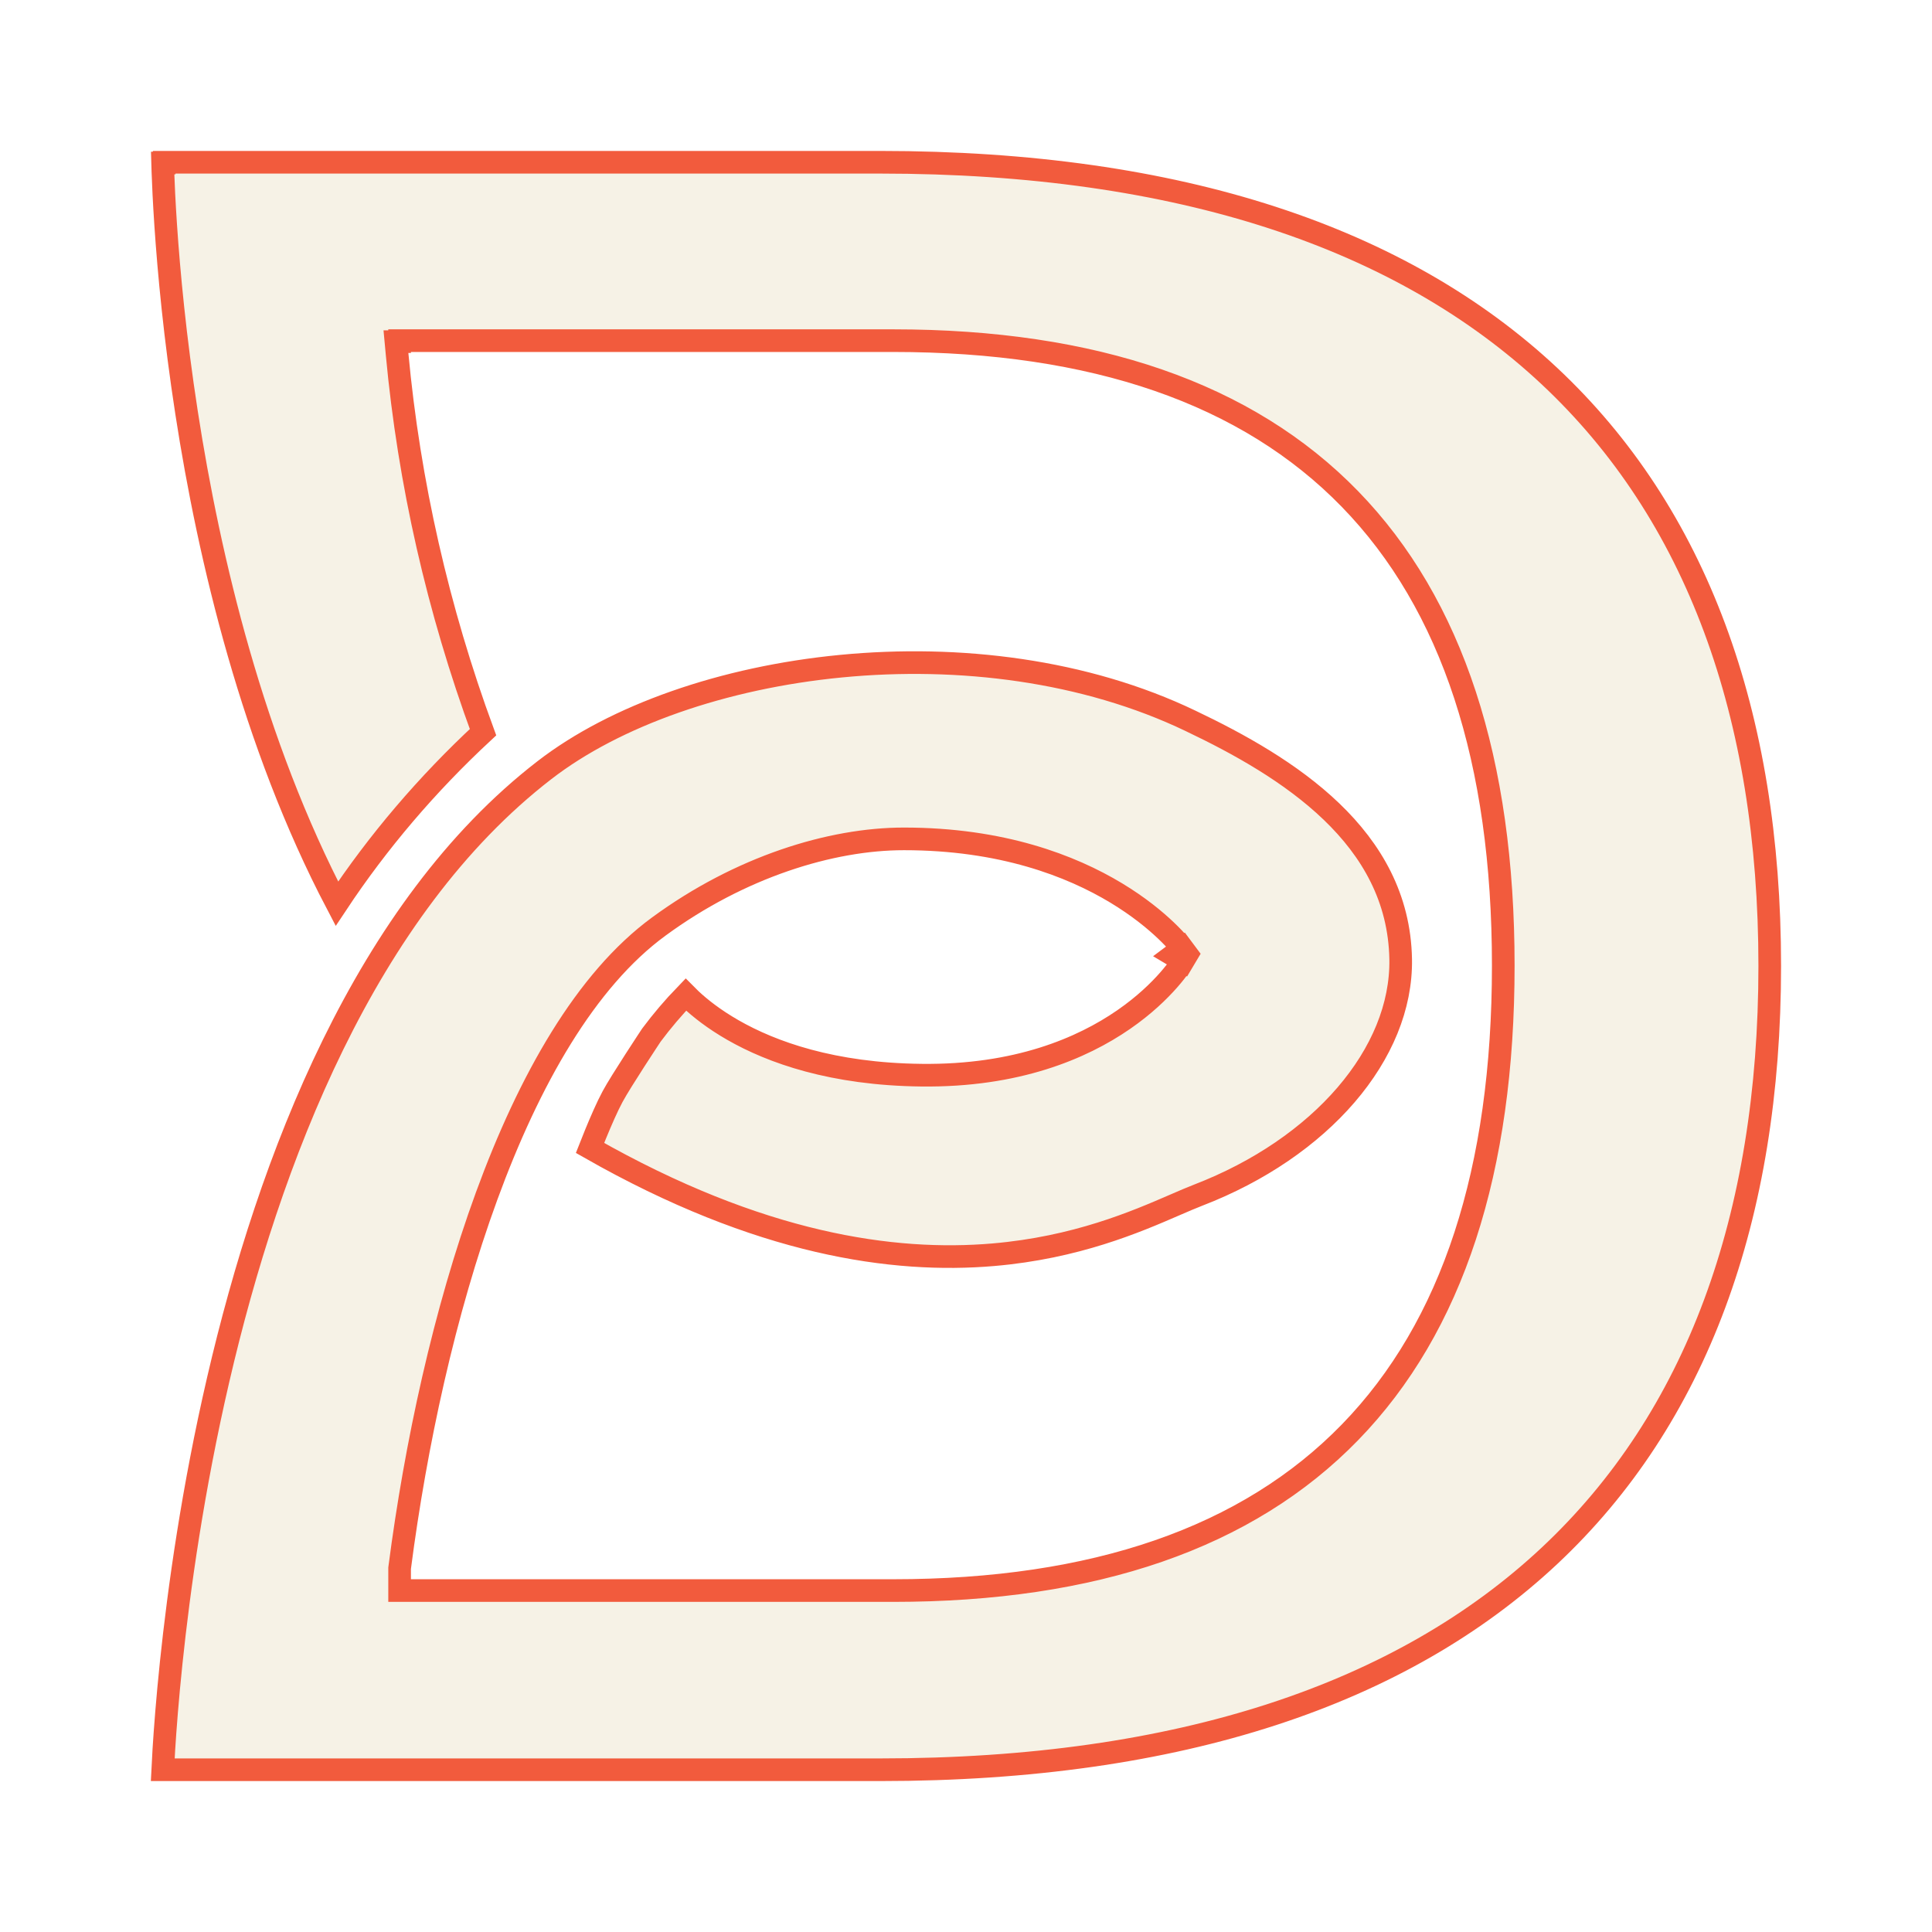
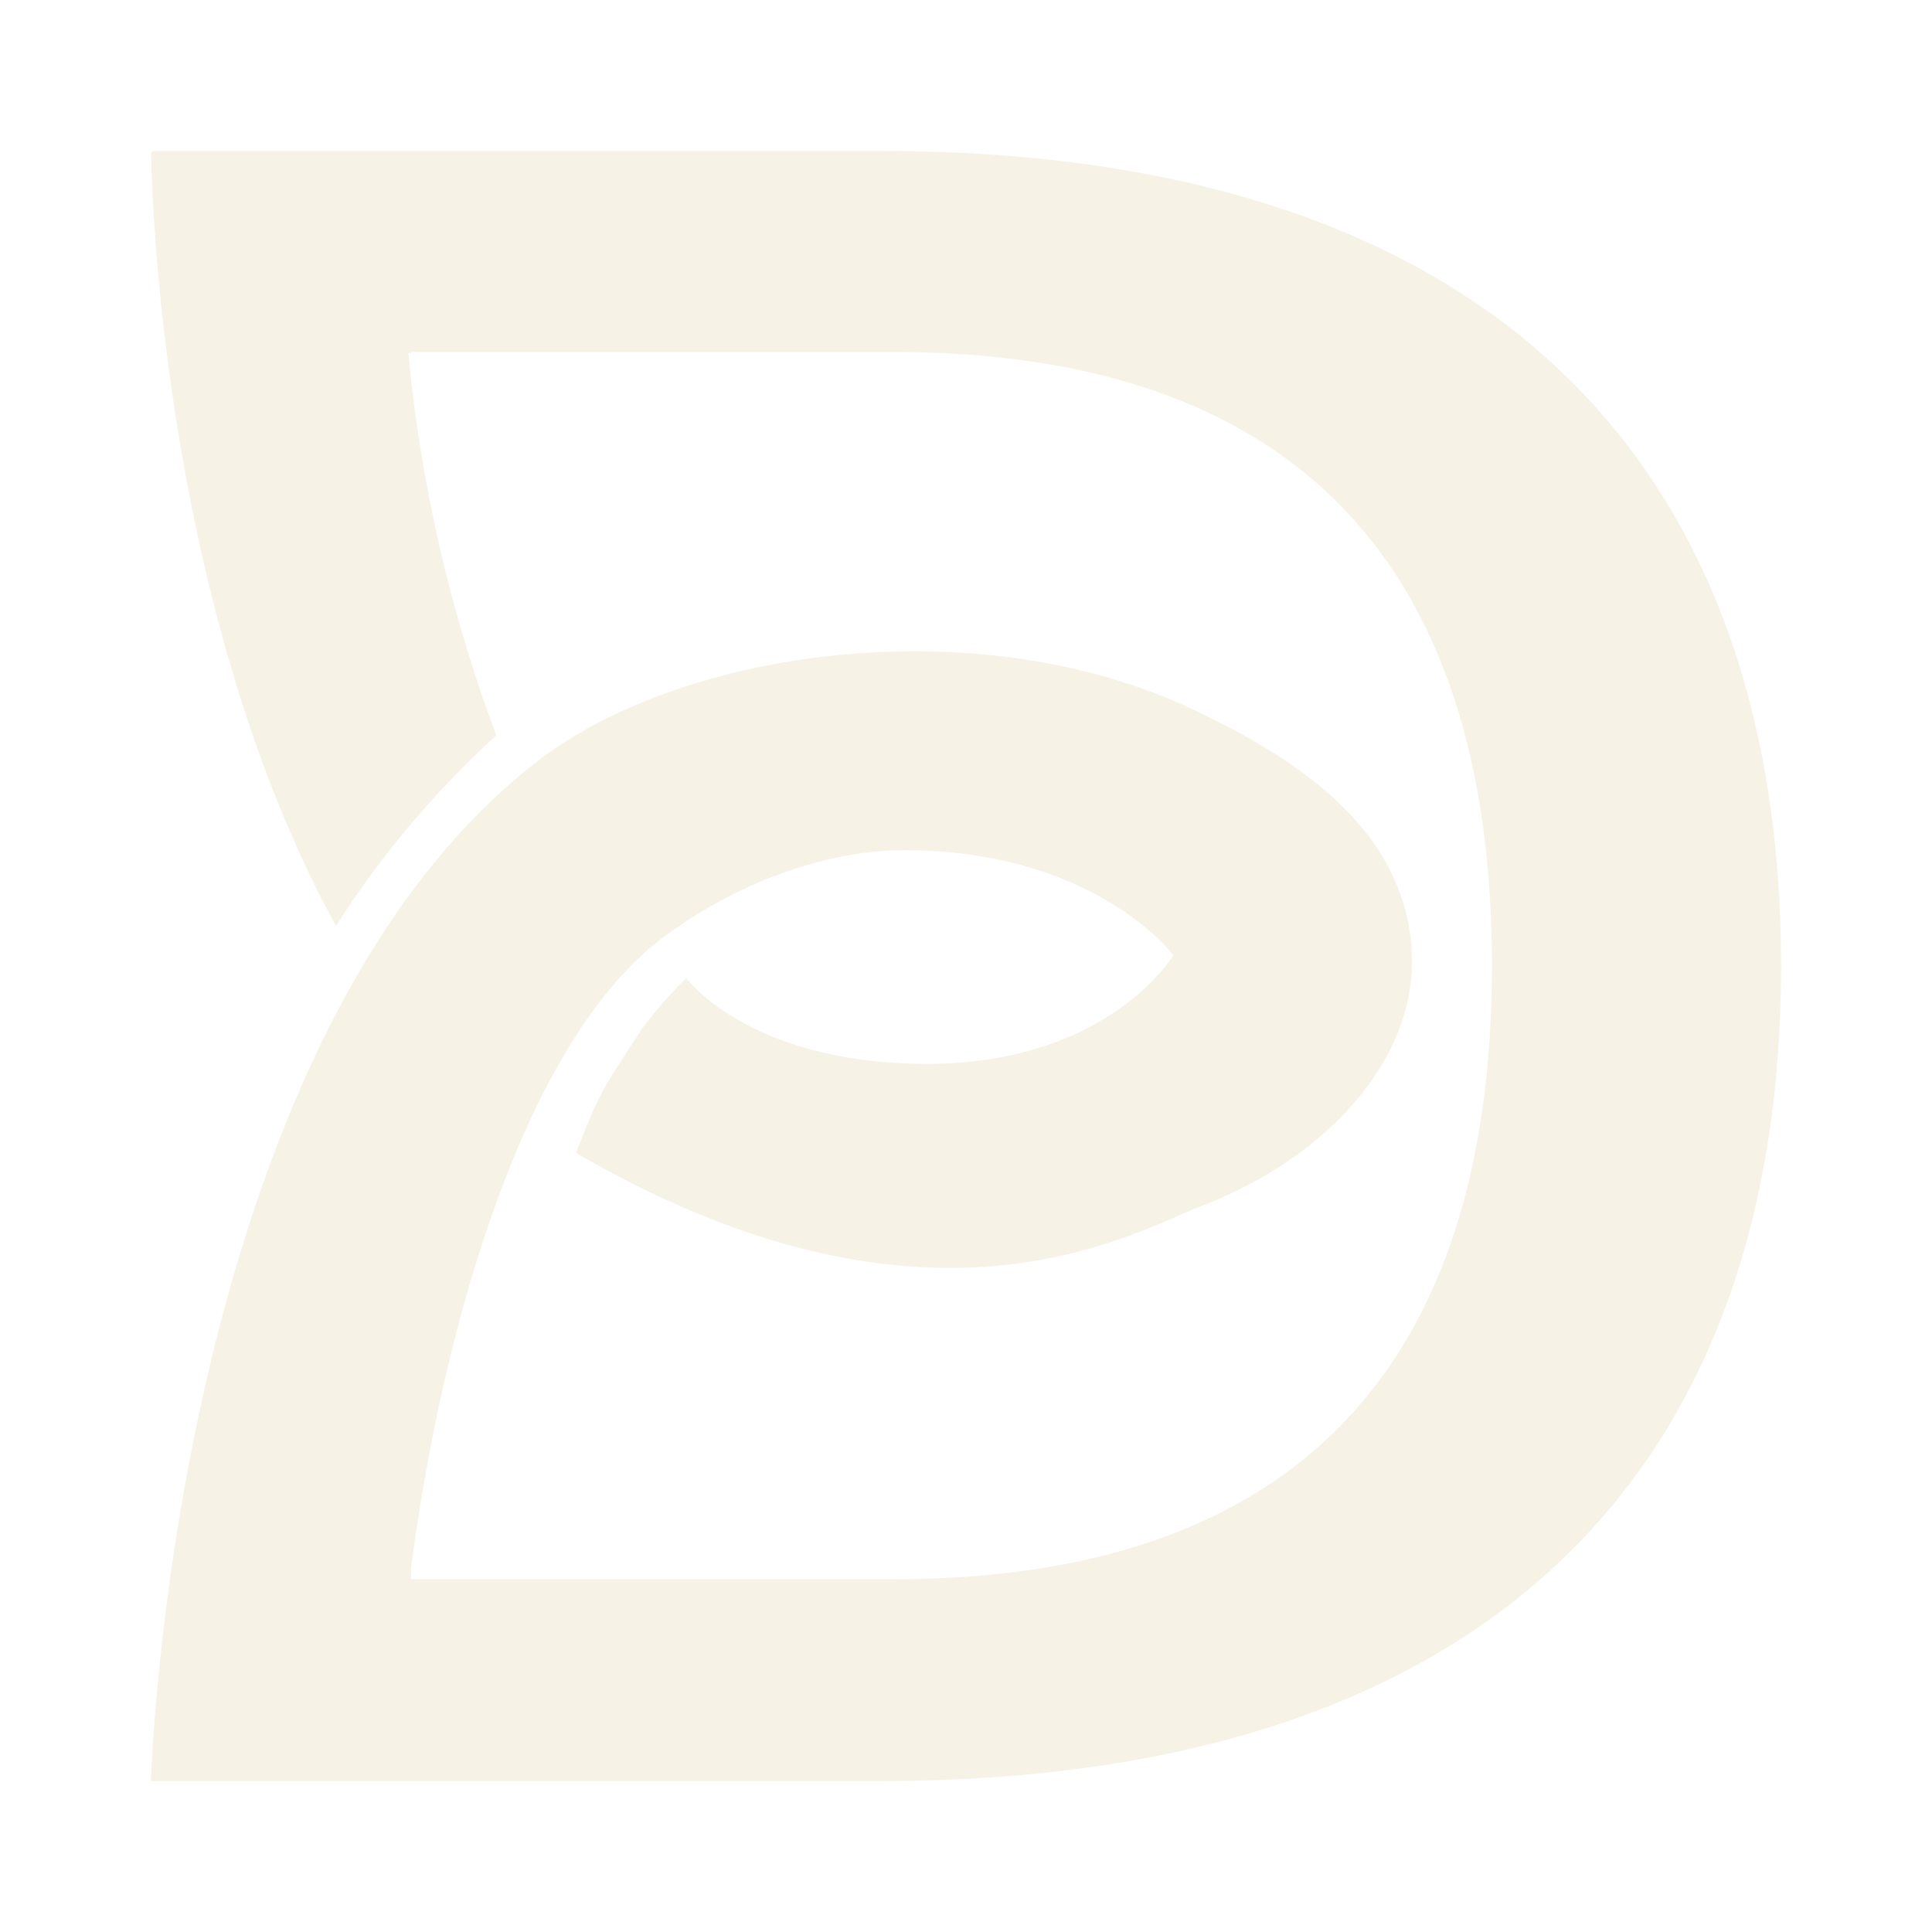
<svg xmlns="http://www.w3.org/2000/svg" width="512" height="512" viewBox="0 0 512 512" fill="none">
-   <path d="M310.973 253.128C313.378 251.335 313.377 251.333 313.376 251.332L313.373 251.328L313.366 251.319L313.347 251.293C313.331 251.272 313.31 251.244 313.284 251.211C313.231 251.143 313.158 251.05 313.063 250.933C312.874 250.698 312.601 250.368 312.24 249.956C311.518 249.133 310.448 247.98 309.01 246.61C306.135 243.869 301.786 240.254 295.818 236.651C283.86 229.432 265.474 222.31 239.557 222.31C220.152 222.31 196.111 229.761 174.6 245.532C155.225 259.697 140.195 286.267 128.978 316.922C117.719 347.69 110.128 383.065 105.925 415.407L105.9 415.6V415.794V418.516V421.516H108.9H236.701C289.978 421.516 330.551 407.567 357.777 379.559C384.988 351.567 398.381 310.028 398.381 255.88C398.381 201.731 384.953 160.2 357.725 132.215C330.483 104.216 289.911 90.275 236.701 90.275H108.9H105.9V90.544H104.927L105.232 93.822C108.403 127.897 116.045 161.528 128.003 194.044C113.156 207.826 100.163 223.074 89.283 239.486C67.012 197.007 55.44 148.184 49.443 109.392C46.343 89.337 44.74 72.014 43.913 59.712C43.499 53.561 43.279 48.668 43.163 45.318C43.135 44.528 43.114 43.824 43.097 43.209H43.51V43H233.266C312.811 43 371.654 63.188 410.598 99.652C449.512 136.088 469 189.191 469 255.97C469 322.75 449.52 375.867 410.614 412.318C371.678 448.797 312.844 469 233.3 469H43.126C43.192 467.634 43.288 465.834 43.424 463.641C43.765 458.187 44.359 450.301 45.373 440.6C47.403 421.193 51.113 394.548 57.831 365.59C71.307 307.497 96.725 240.831 144.265 204.113L144.267 204.111C163.013 189.611 191.727 179.538 222.964 176.532C254.169 173.528 287.538 177.613 315.525 191.042L315.533 191.046C328.327 197.141 342.162 204.804 352.855 215.071C363.492 225.284 370.906 237.955 371.194 254.199C371.605 279.246 350.073 304.192 317.514 316.735C315.735 317.419 313.689 318.306 311.369 319.311C301.032 323.791 285.241 330.634 263.222 332.519C236.81 334.78 201.347 329.852 156.359 304.218C156.756 303.207 157.259 301.945 157.824 300.568C159.216 297.173 160.933 293.214 162.346 290.6L162.35 290.592C163.438 288.566 165.985 284.524 168.333 280.883C169.492 279.086 170.579 277.422 171.378 276.207C171.777 275.599 172.103 275.105 172.329 274.762C172.442 274.591 172.531 274.458 172.59 274.367L172.637 274.298C175.419 270.565 178.464 266.986 181.754 263.582C182.143 263.978 182.583 264.41 183.077 264.872C185.469 267.11 189.118 270.046 194.243 272.98C204.513 278.86 220.608 284.674 244.216 284.934C269.467 285.226 286.752 277.823 297.77 270.213C303.264 266.419 307.171 262.593 309.722 259.689C310.998 258.236 311.935 257.013 312.563 256.137C312.877 255.699 313.114 255.348 313.277 255.097C313.359 254.972 313.422 254.872 313.467 254.8C313.49 254.763 313.508 254.734 313.522 254.711L313.539 254.683L313.546 254.672L313.548 254.668C313.549 254.666 313.55 254.665 310.973 253.128ZM310.973 253.128L313.378 251.335L314.577 252.942L313.55 254.665L310.973 253.128Z" fill="#F6F2E6" stroke="#F25B3D" stroke-width="6" />
+   <path d="M233.266 40H40.51V40.209H40.034C40.034 40.209 40.884 157.527 89.039 245.381C100.664 227.01 114.941 210.038 131.515 194.888C119.246 162.03 111.426 128.014 108.219 93.544H108.9V93.275H236.701C342.125 93.275 395.381 148.494 395.381 255.88C395.381 363.267 342.261 418.516 236.701 418.516H108.9V415.794C117.266 351.422 139.098 275.204 176.371 247.953C197.422 232.518 220.853 225.31 239.557 225.31C290.229 225.31 310.973 253.128 310.973 253.128C310.973 253.128 293.46 282.503 244.25 281.934C198.034 281.426 181.88 259.201 181.88 259.201C177.6 263.389 173.689 267.859 170.182 272.572C170.182 272.572 162.02 284.866 159.707 289.173C156.714 294.707 152.634 305.535 152.634 305.535C245.679 359.588 299.853 326.744 318.591 319.535C351.749 306.762 374.636 280.977 374.194 254.145C373.582 219.656 342.567 200.602 316.823 188.337C259.656 160.907 181.064 171.855 142.431 201.738C45.611 276.52 40 472 40 472H233.3C393.34 472 472 390.697 472 255.97C472 121.243 393.306 40 233.266 40Z" fill="#F6F2E6" />
</svg>
